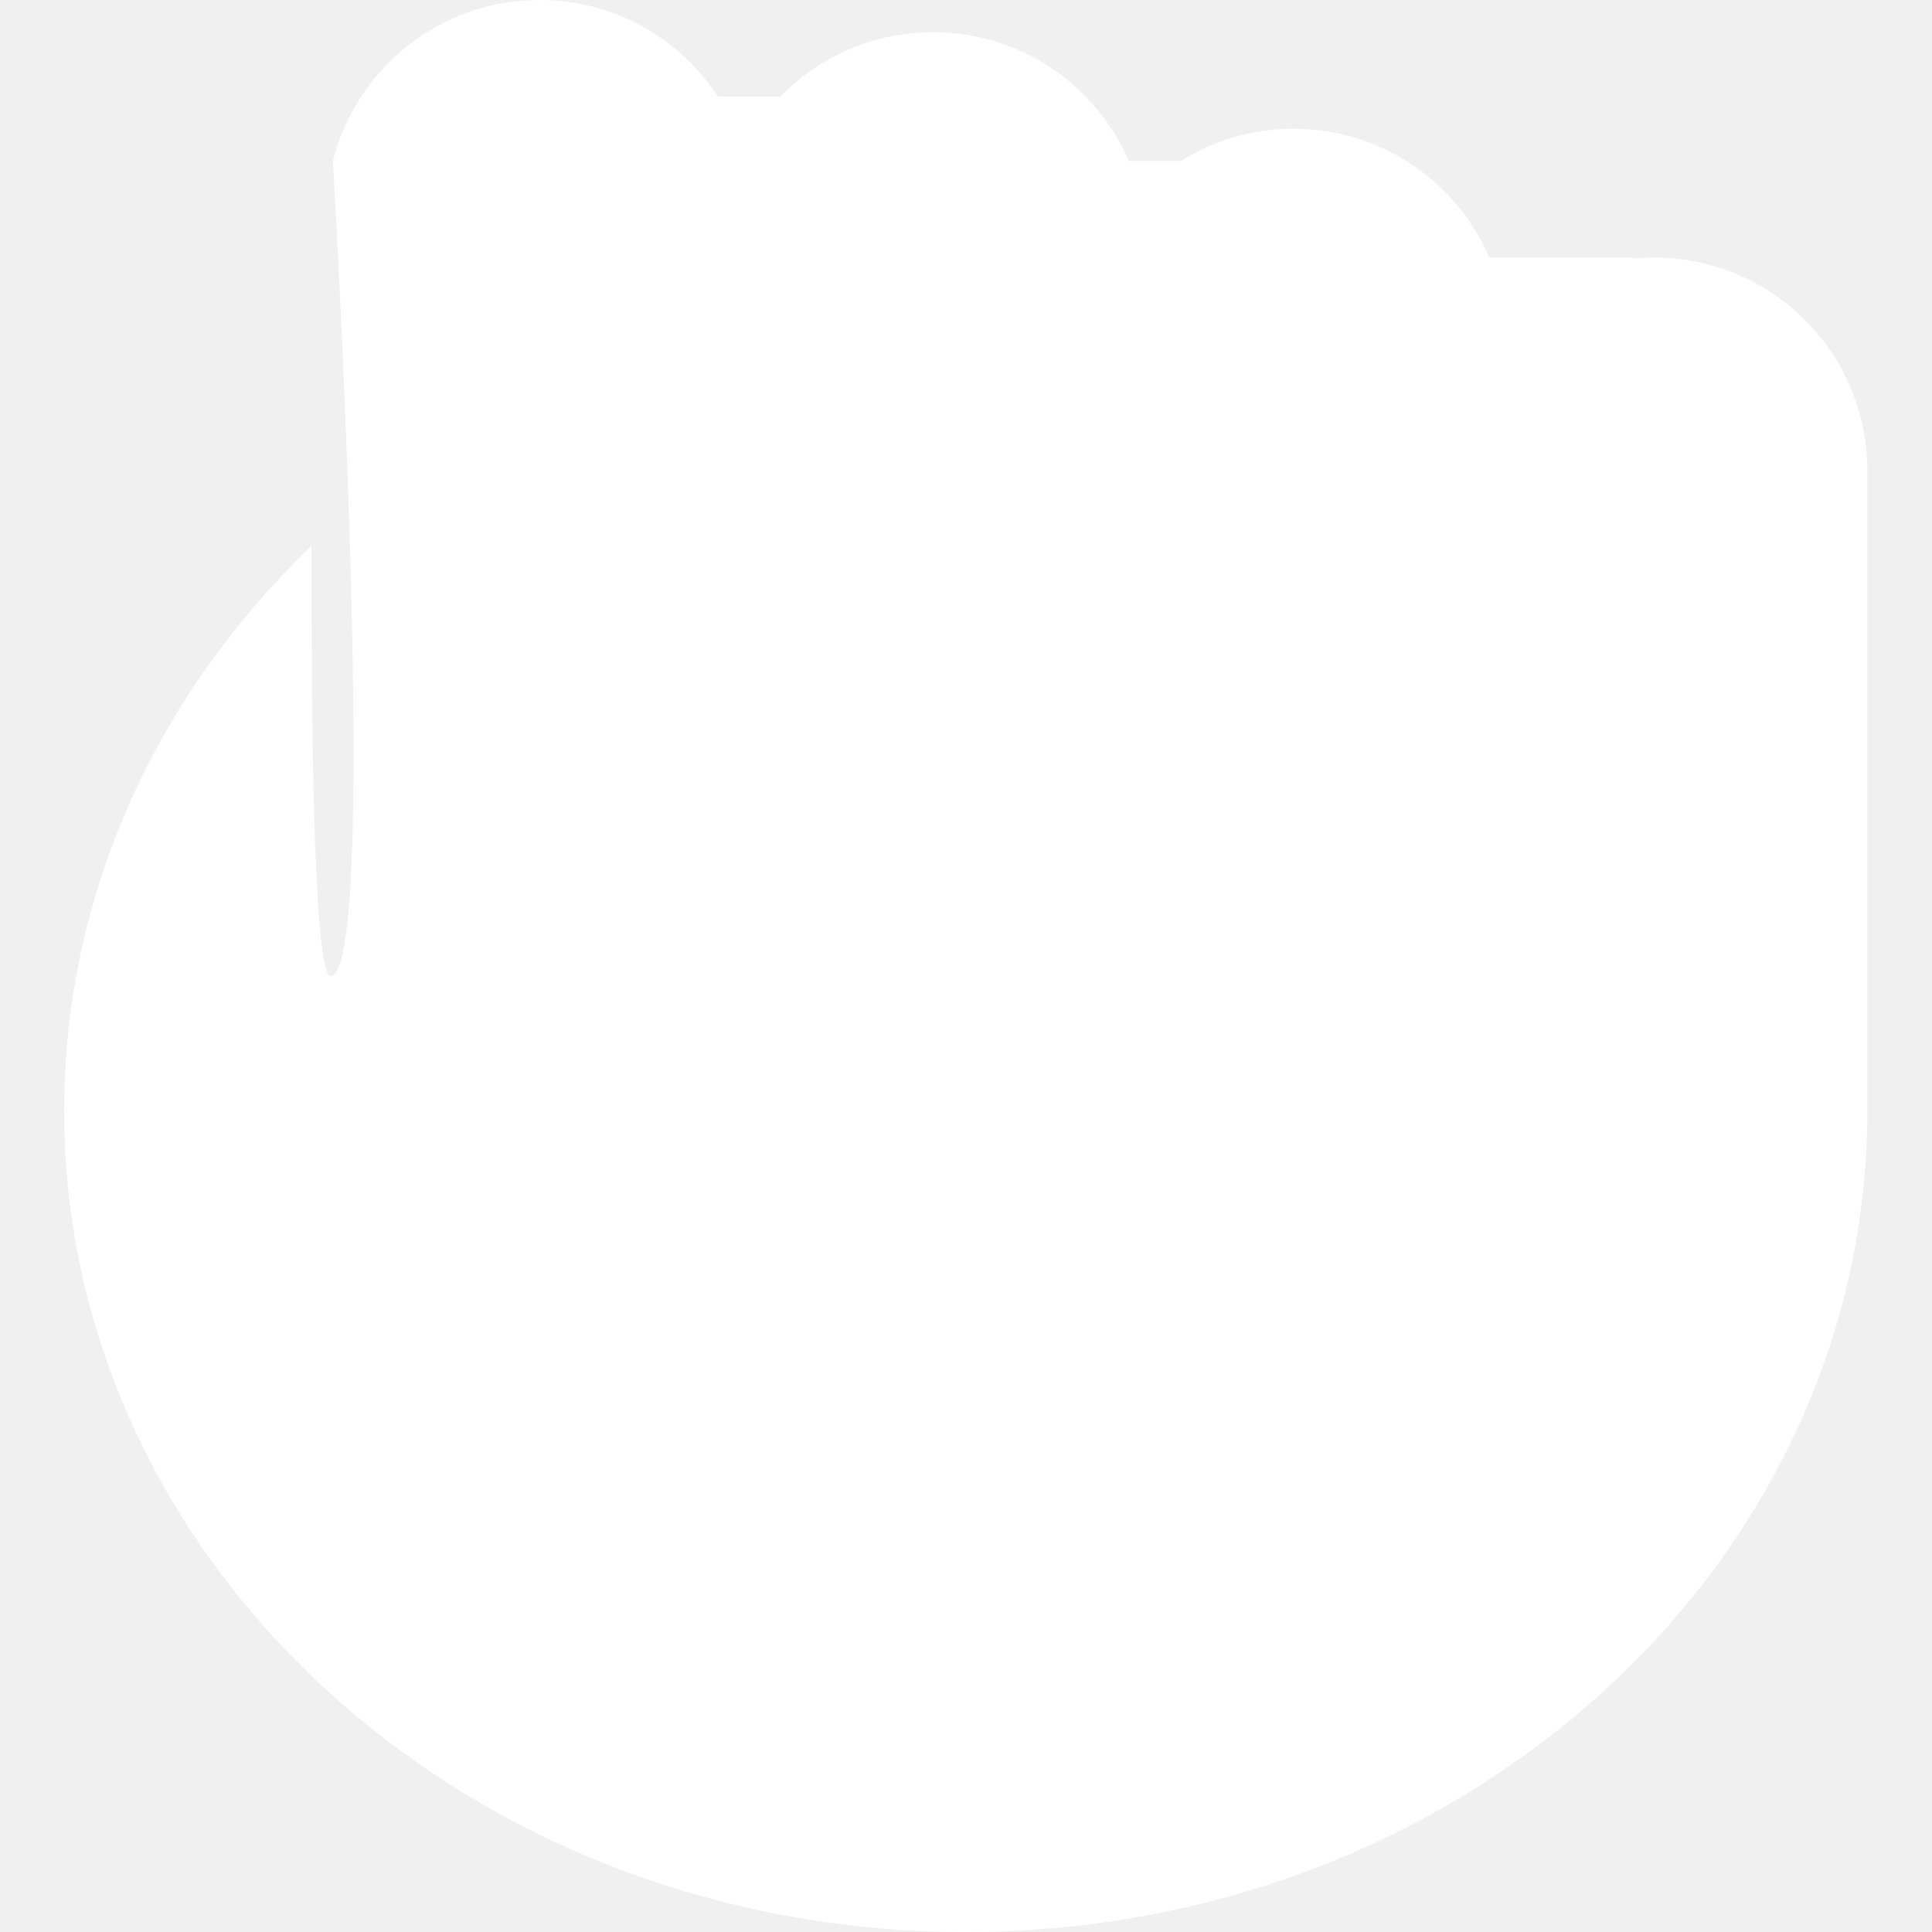
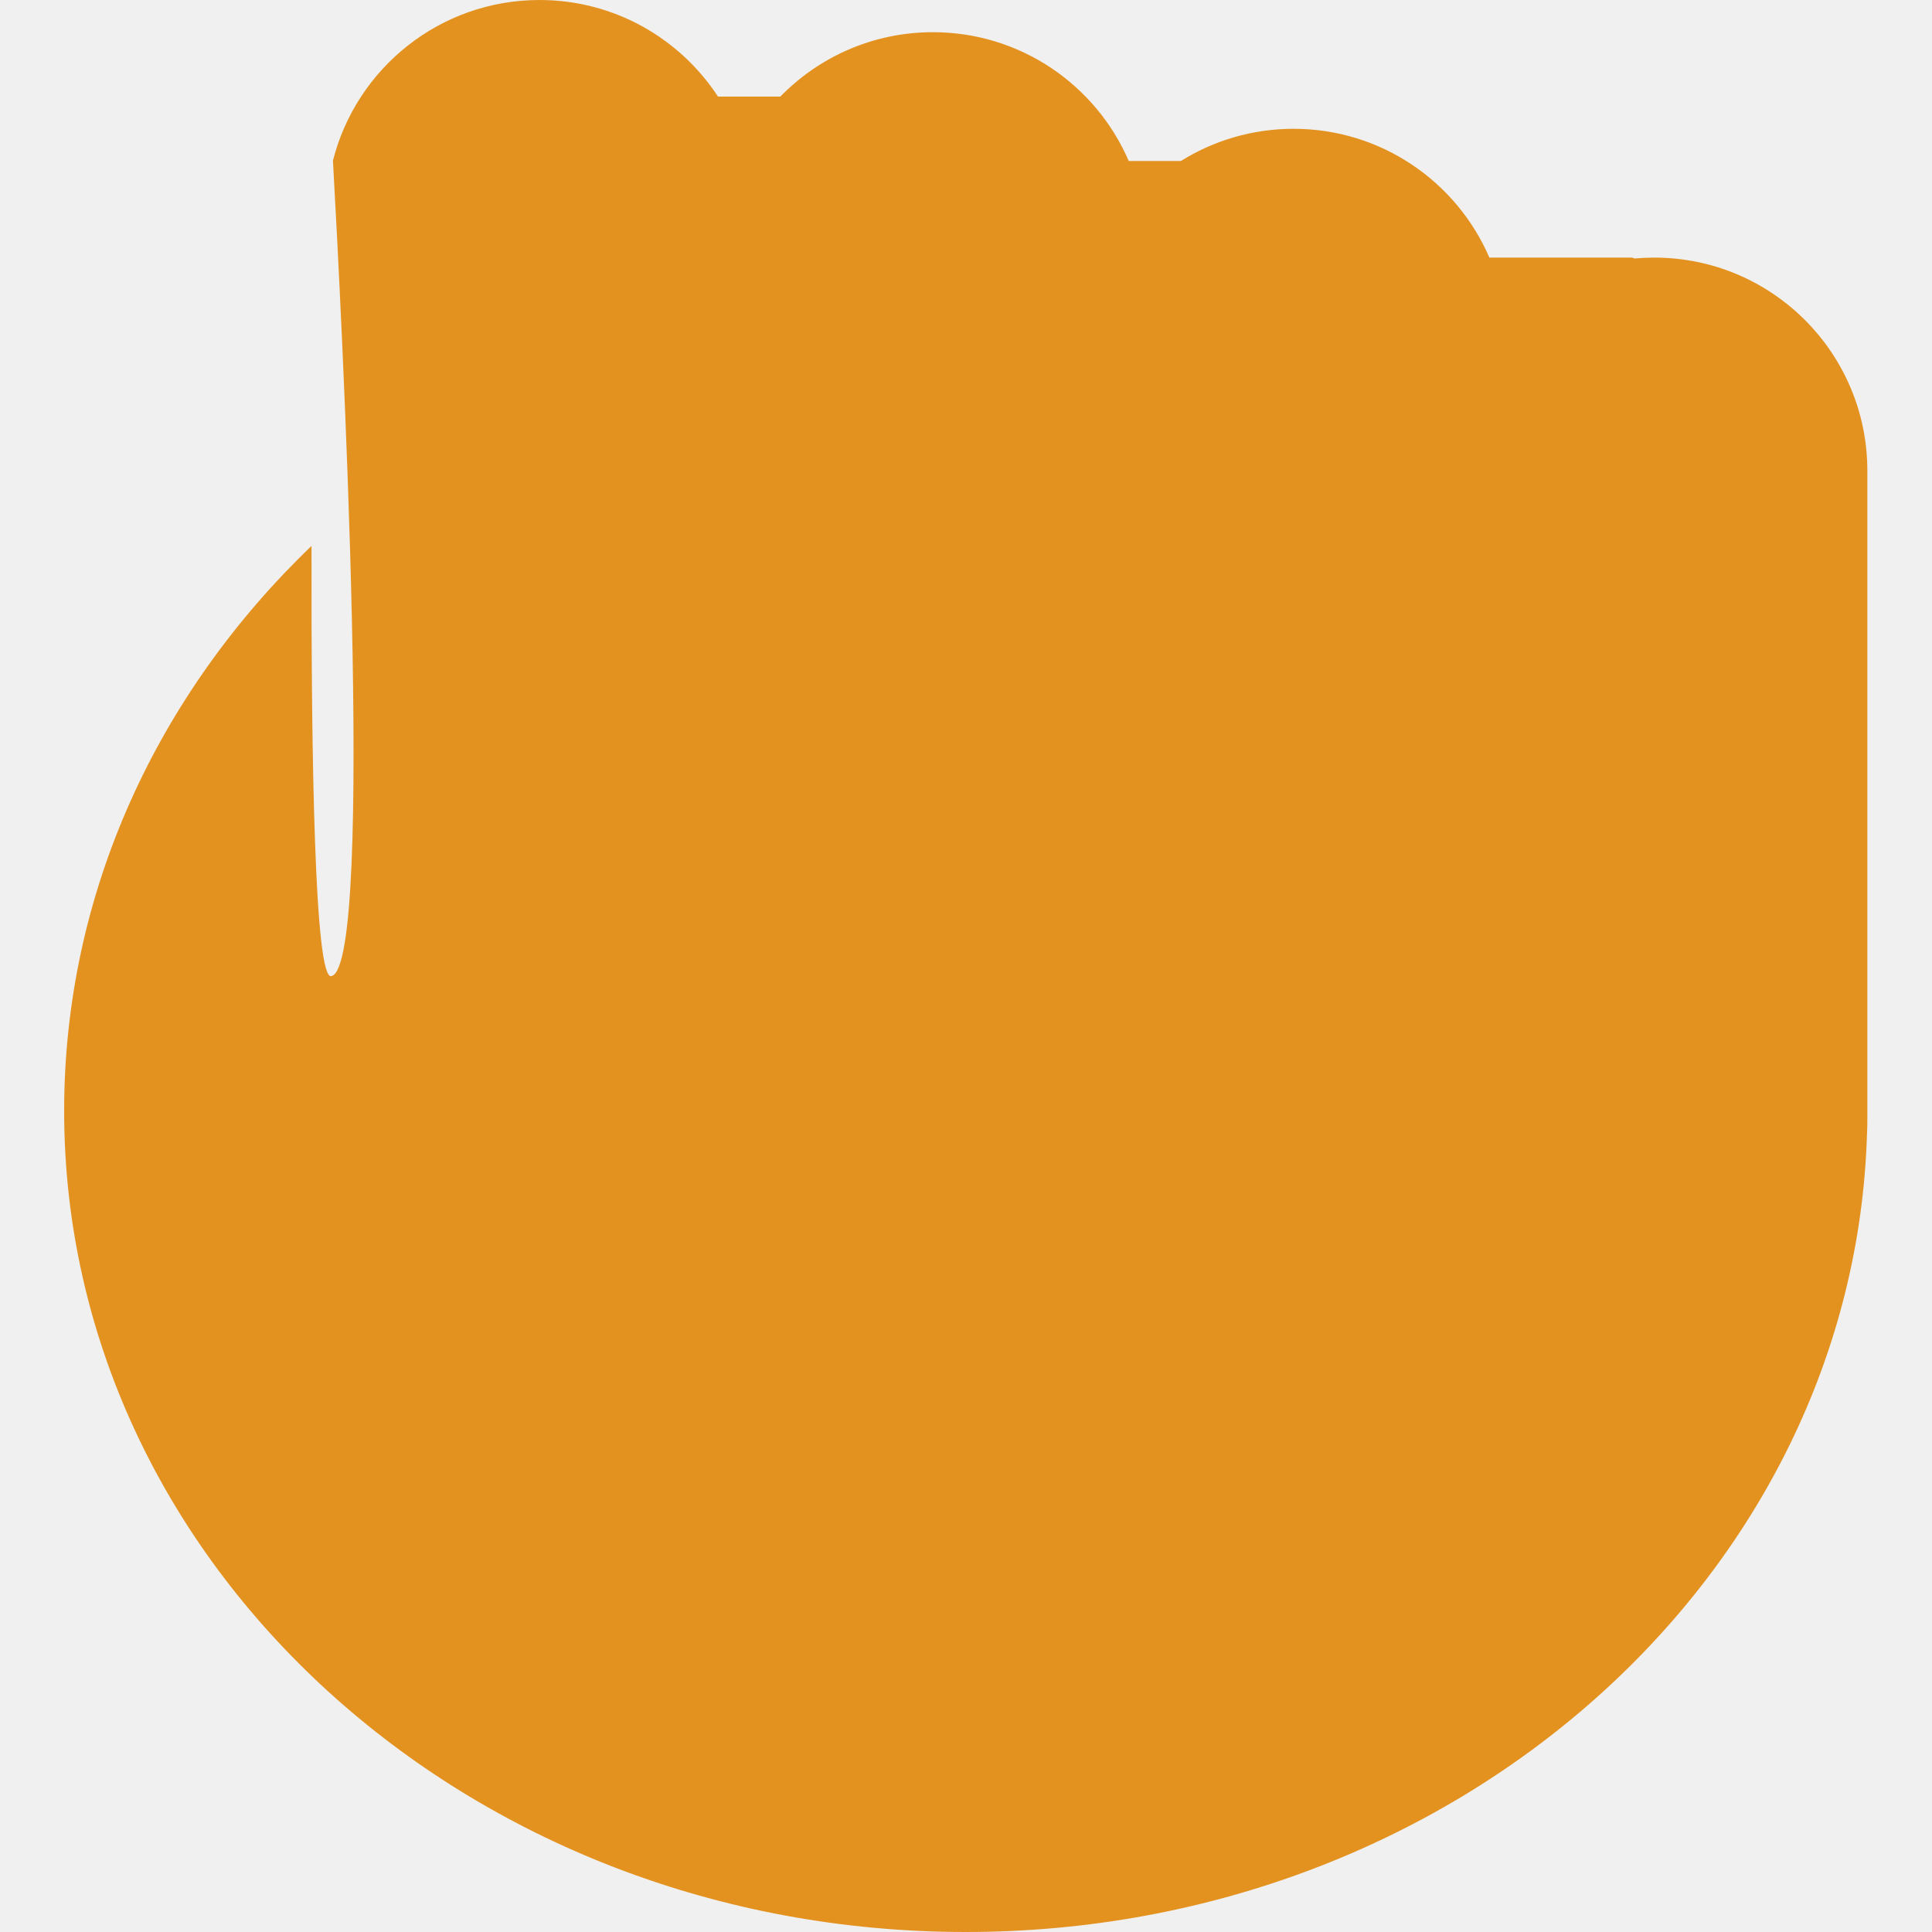
<svg xmlns="http://www.w3.org/2000/svg" width="512" height="512" viewBox="0 0 512 512" fill="none">
-   <path fill-rule="evenodd" clip-rule="evenodd" d="M88.234 42.566C94.43 18.101 116.593 0 142.983 0C162.778 0 180.195 10.185 190.279 25.6H206.792C217.051 15.072 231.384 8.533 247.245 8.533C270.499 8.533 290.471 22.588 299.129 42.667H312.954C321.617 37.258 331.853 34.133 342.818 34.133C366.073 34.133 386.044 48.188 394.702 68.267H432.297C432.618 68.267 432.919 68.353 433.178 68.504C434.895 68.347 436.634 68.267 438.391 68.267C469.582 68.267 494.866 93.551 494.866 124.742V294.086L494.867 294.4L494.866 294.714V297.153C494.866 298.186 494.838 299.215 494.782 300.239C491.384 417.717 385.749 512 255.933 512C123.974 512 17 414.577 17 294.4C17 236.391 41.925 183.683 82.553 144.675C82.452 201.228 83.407 259.694 87.811 258.691C99.601 256.003 90.389 80.84 88.234 42.566Z" fill="white" />
+   <path fill-rule="evenodd" clip-rule="evenodd" d="M88.234 42.566C94.43 18.101 116.593 0 142.983 0C162.778 0 180.195 10.185 190.279 25.6H206.792C217.051 15.072 231.384 8.533 247.245 8.533C270.499 8.533 290.471 22.588 299.129 42.667H312.954C321.617 37.258 331.853 34.133 342.818 34.133C366.073 34.133 386.044 48.188 394.702 68.267H432.297C432.618 68.267 432.919 68.353 433.178 68.504C434.895 68.347 436.634 68.267 438.391 68.267C469.582 68.267 494.866 93.551 494.866 124.742V294.086L494.867 294.4L494.866 294.714V297.153C494.866 298.186 494.838 299.215 494.782 300.239C491.384 417.717 385.749 512 255.933 512C123.974 512 17 414.577 17 294.4C17 236.391 41.925 183.683 82.553 144.675C82.452 201.228 83.407 259.694 87.811 258.691C99.601 256.003 90.389 80.84 88.234 42.566Z" fill="#E39220" />
</svg>
